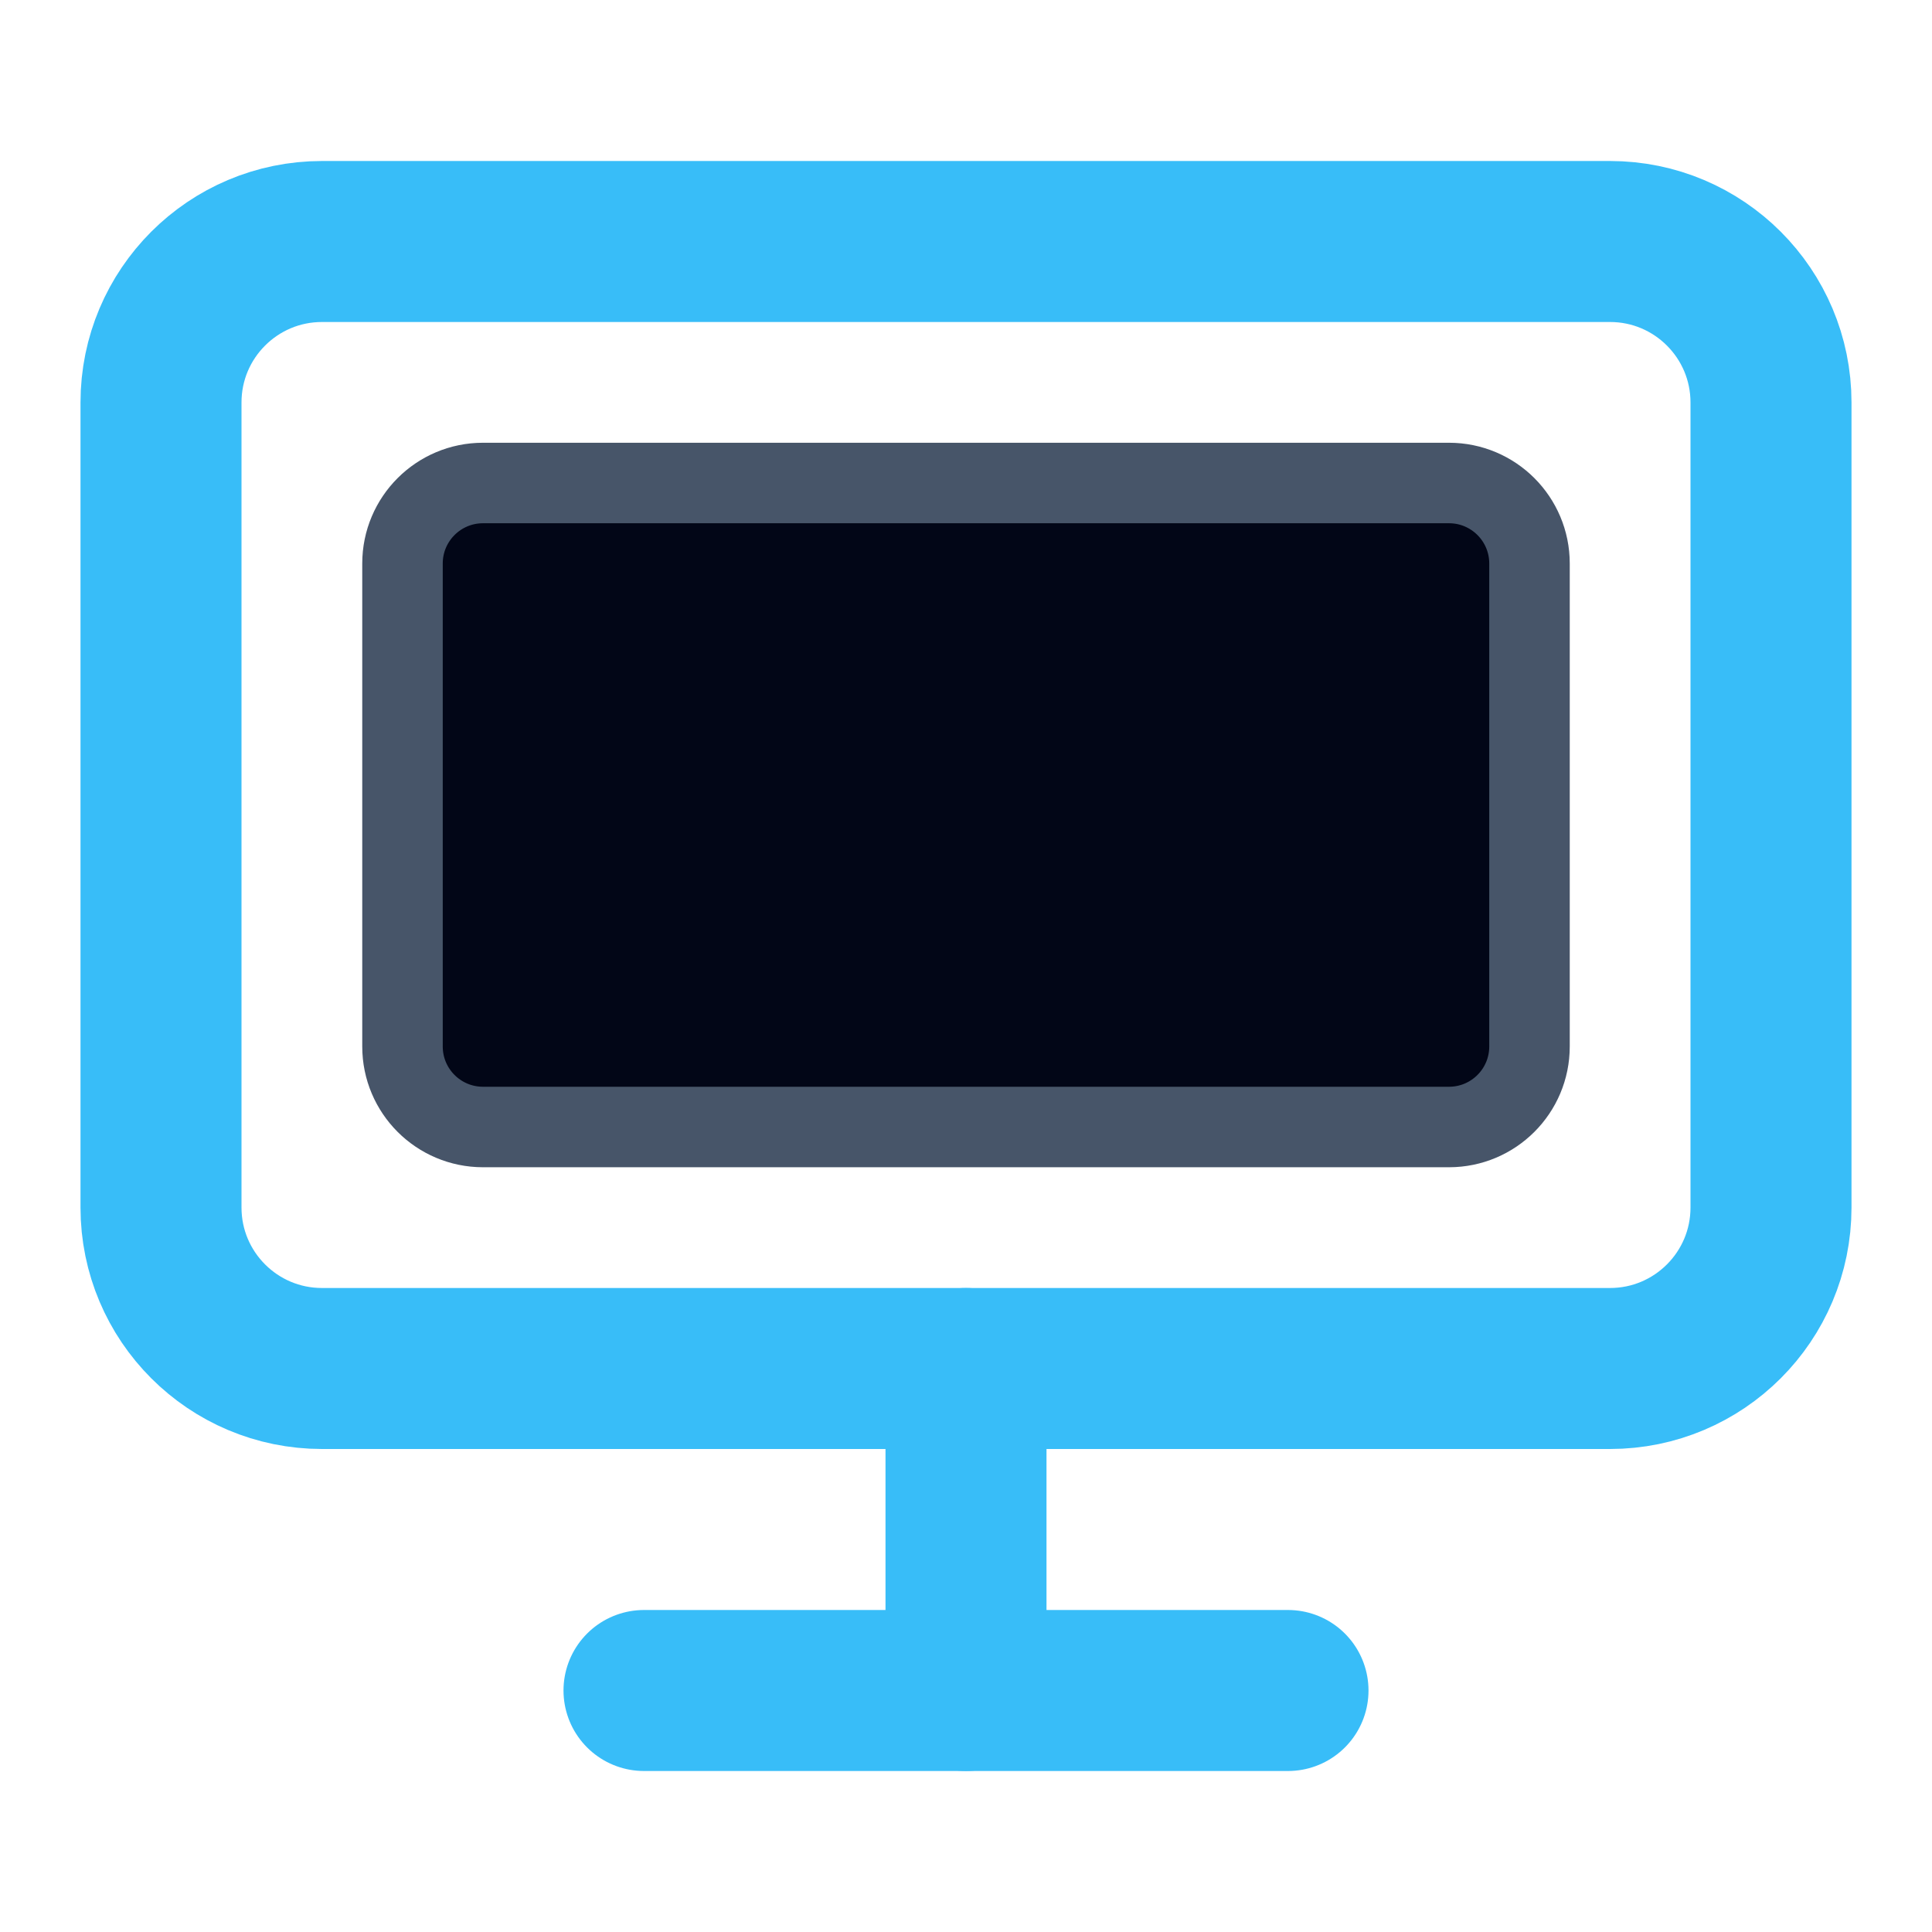
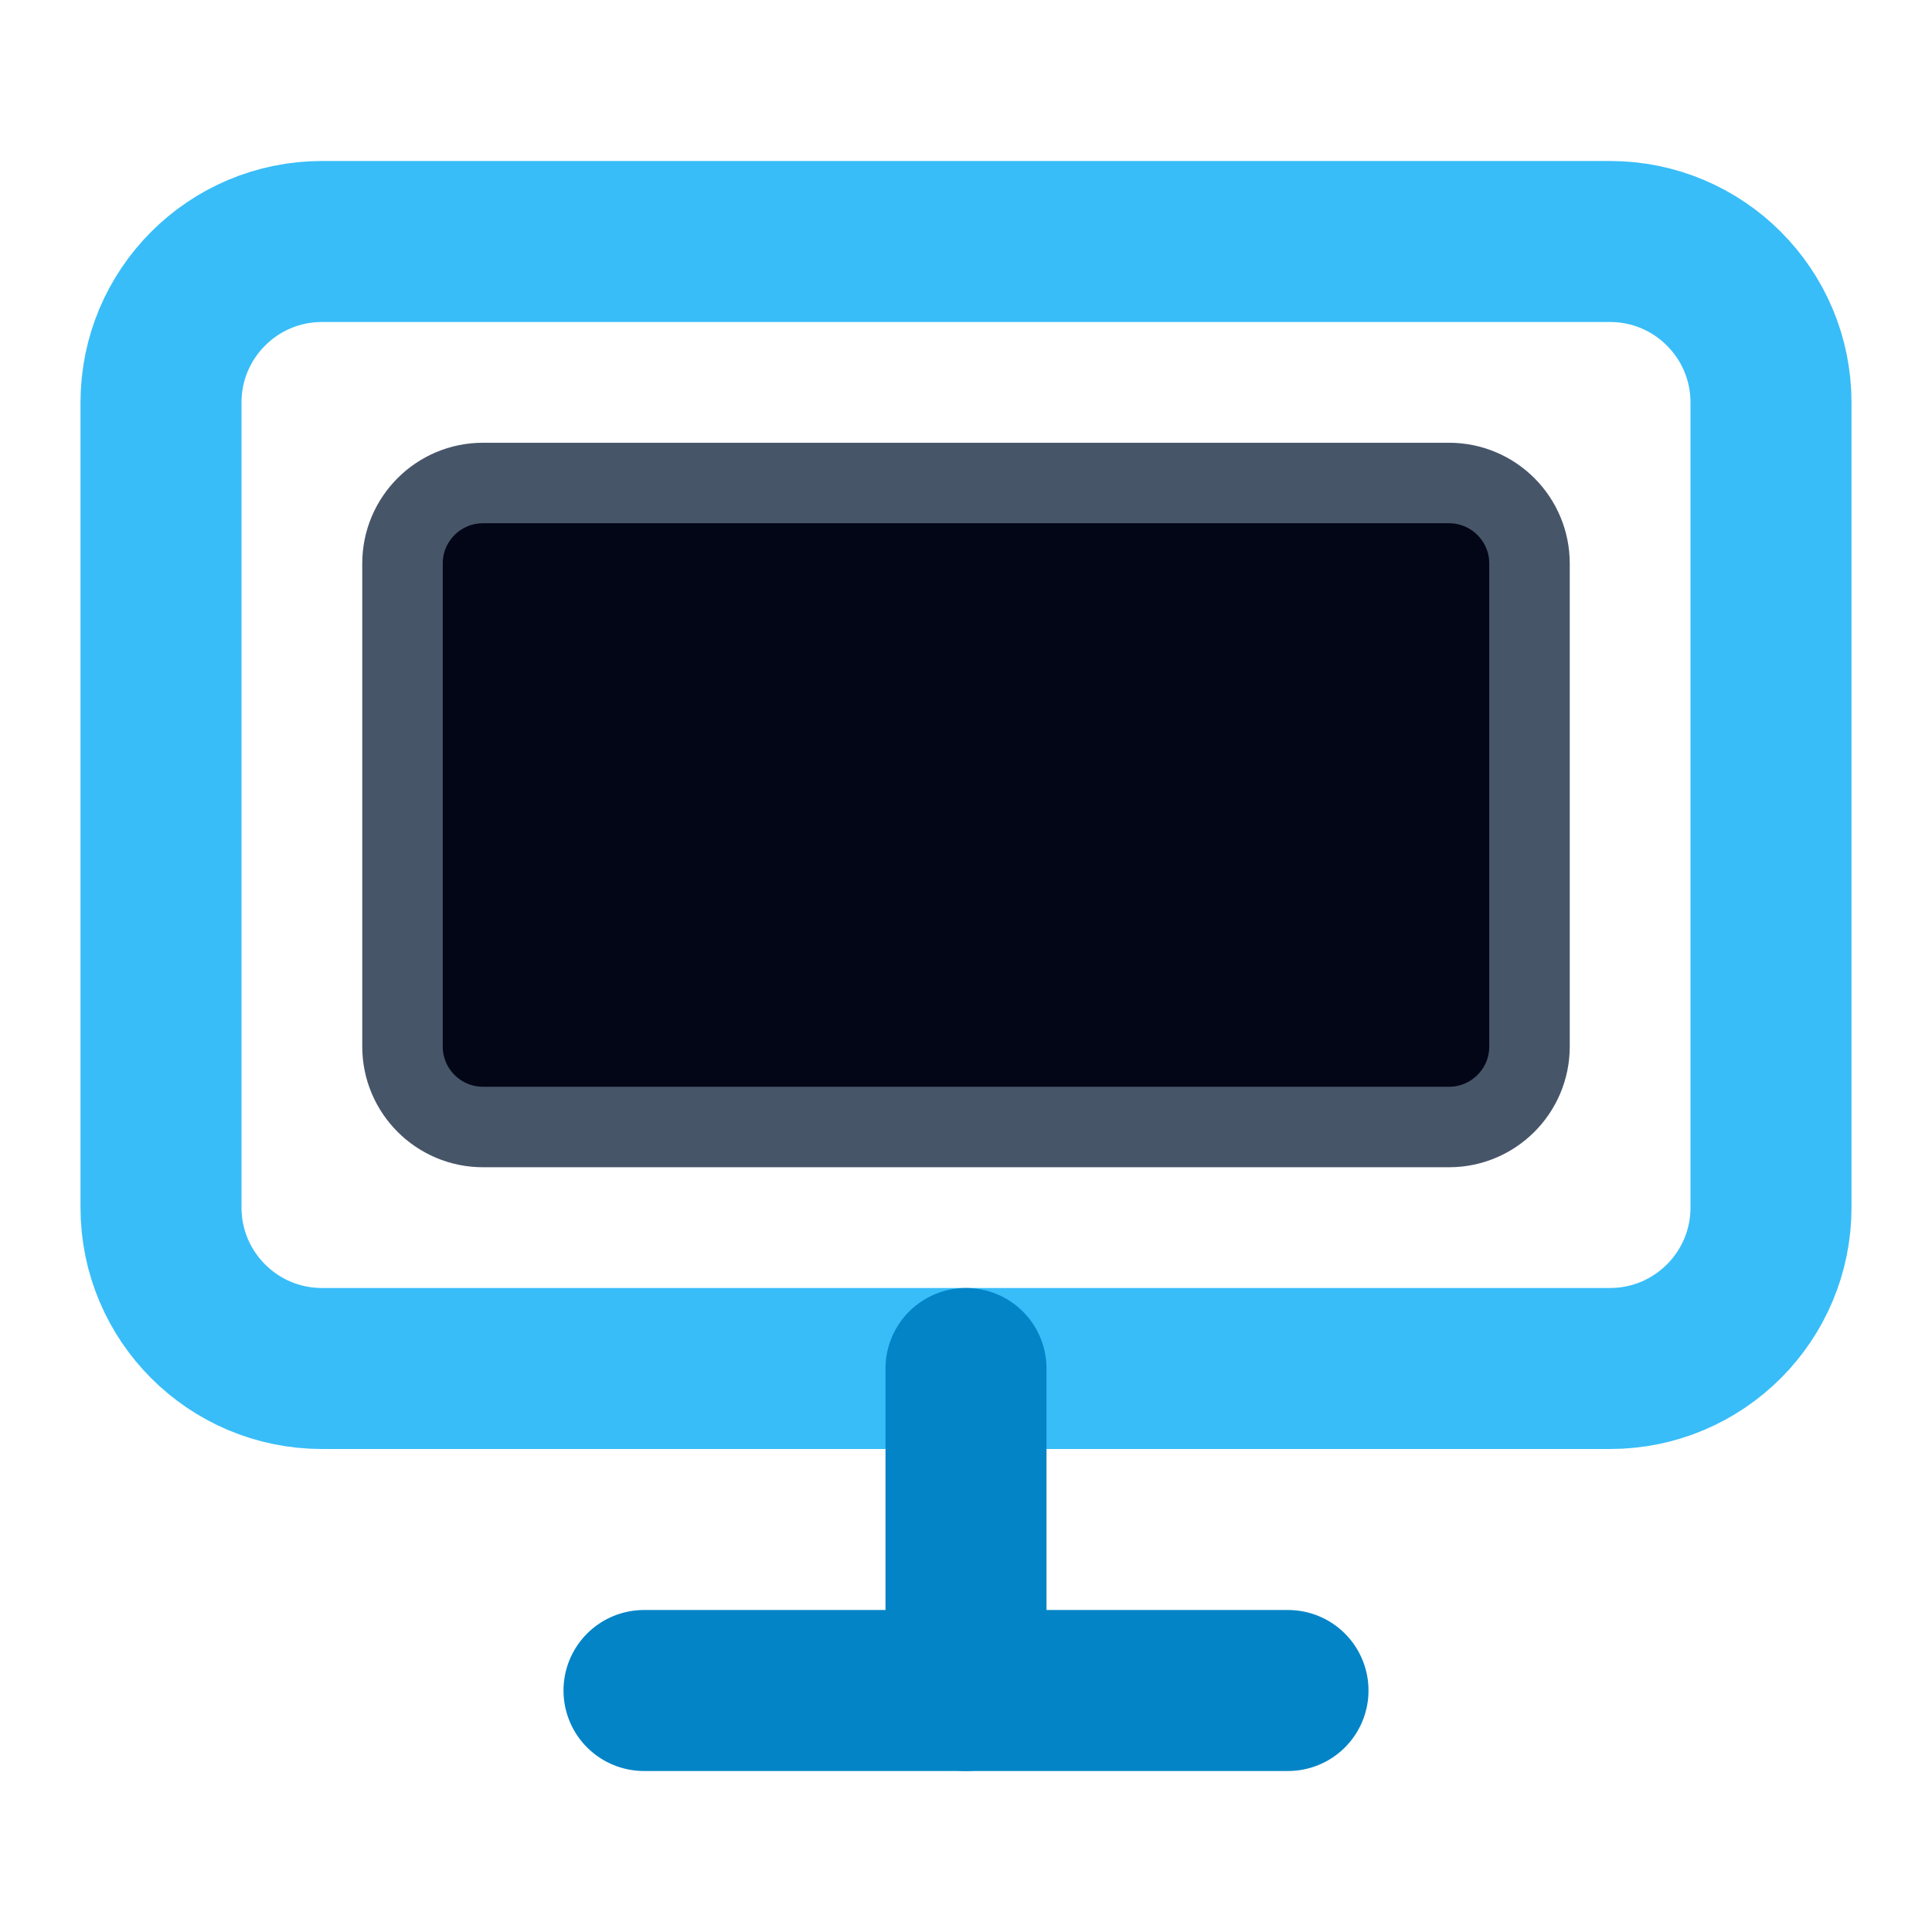
<svg xmlns="http://www.w3.org/2000/svg" viewBox="0 0 24 24" width="24" height="24">
  <style>
-     .stroke-icon { fill: none; stroke: #38bdf8; stroke-width: 2; stroke-linecap: round; stroke-linejoin: round; }
+     .stroke-main { fill: none; stroke: #38bdf8; stroke-width: 2; stroke-linecap: round; stroke-linejoin: round; }
+     .stroke-dark { fill: none; stroke: #0284c7; stroke-width: 2; stroke-linecap: round; stroke-linejoin: round; }
  </style>
-   <rect class="stroke-icon" x="2" y="3" width="20" height="14" rx="2" />
+   <rect class="stroke-main" x="2" y="3" width="20" height="14" rx="2" />
  <rect fill="#020617" stroke="#475569" stroke-width="1" x="5" y="6" width="14" height="8" rx="1" />
-   <path class="stroke-icon" d="M8 21h8" />
-   <path class="stroke-icon" d="M12 17v4" />
+   <path class="stroke-dark" d="M8 21h8" />
+   <path class="stroke-dark" d="M12 17v4" />
</svg>
